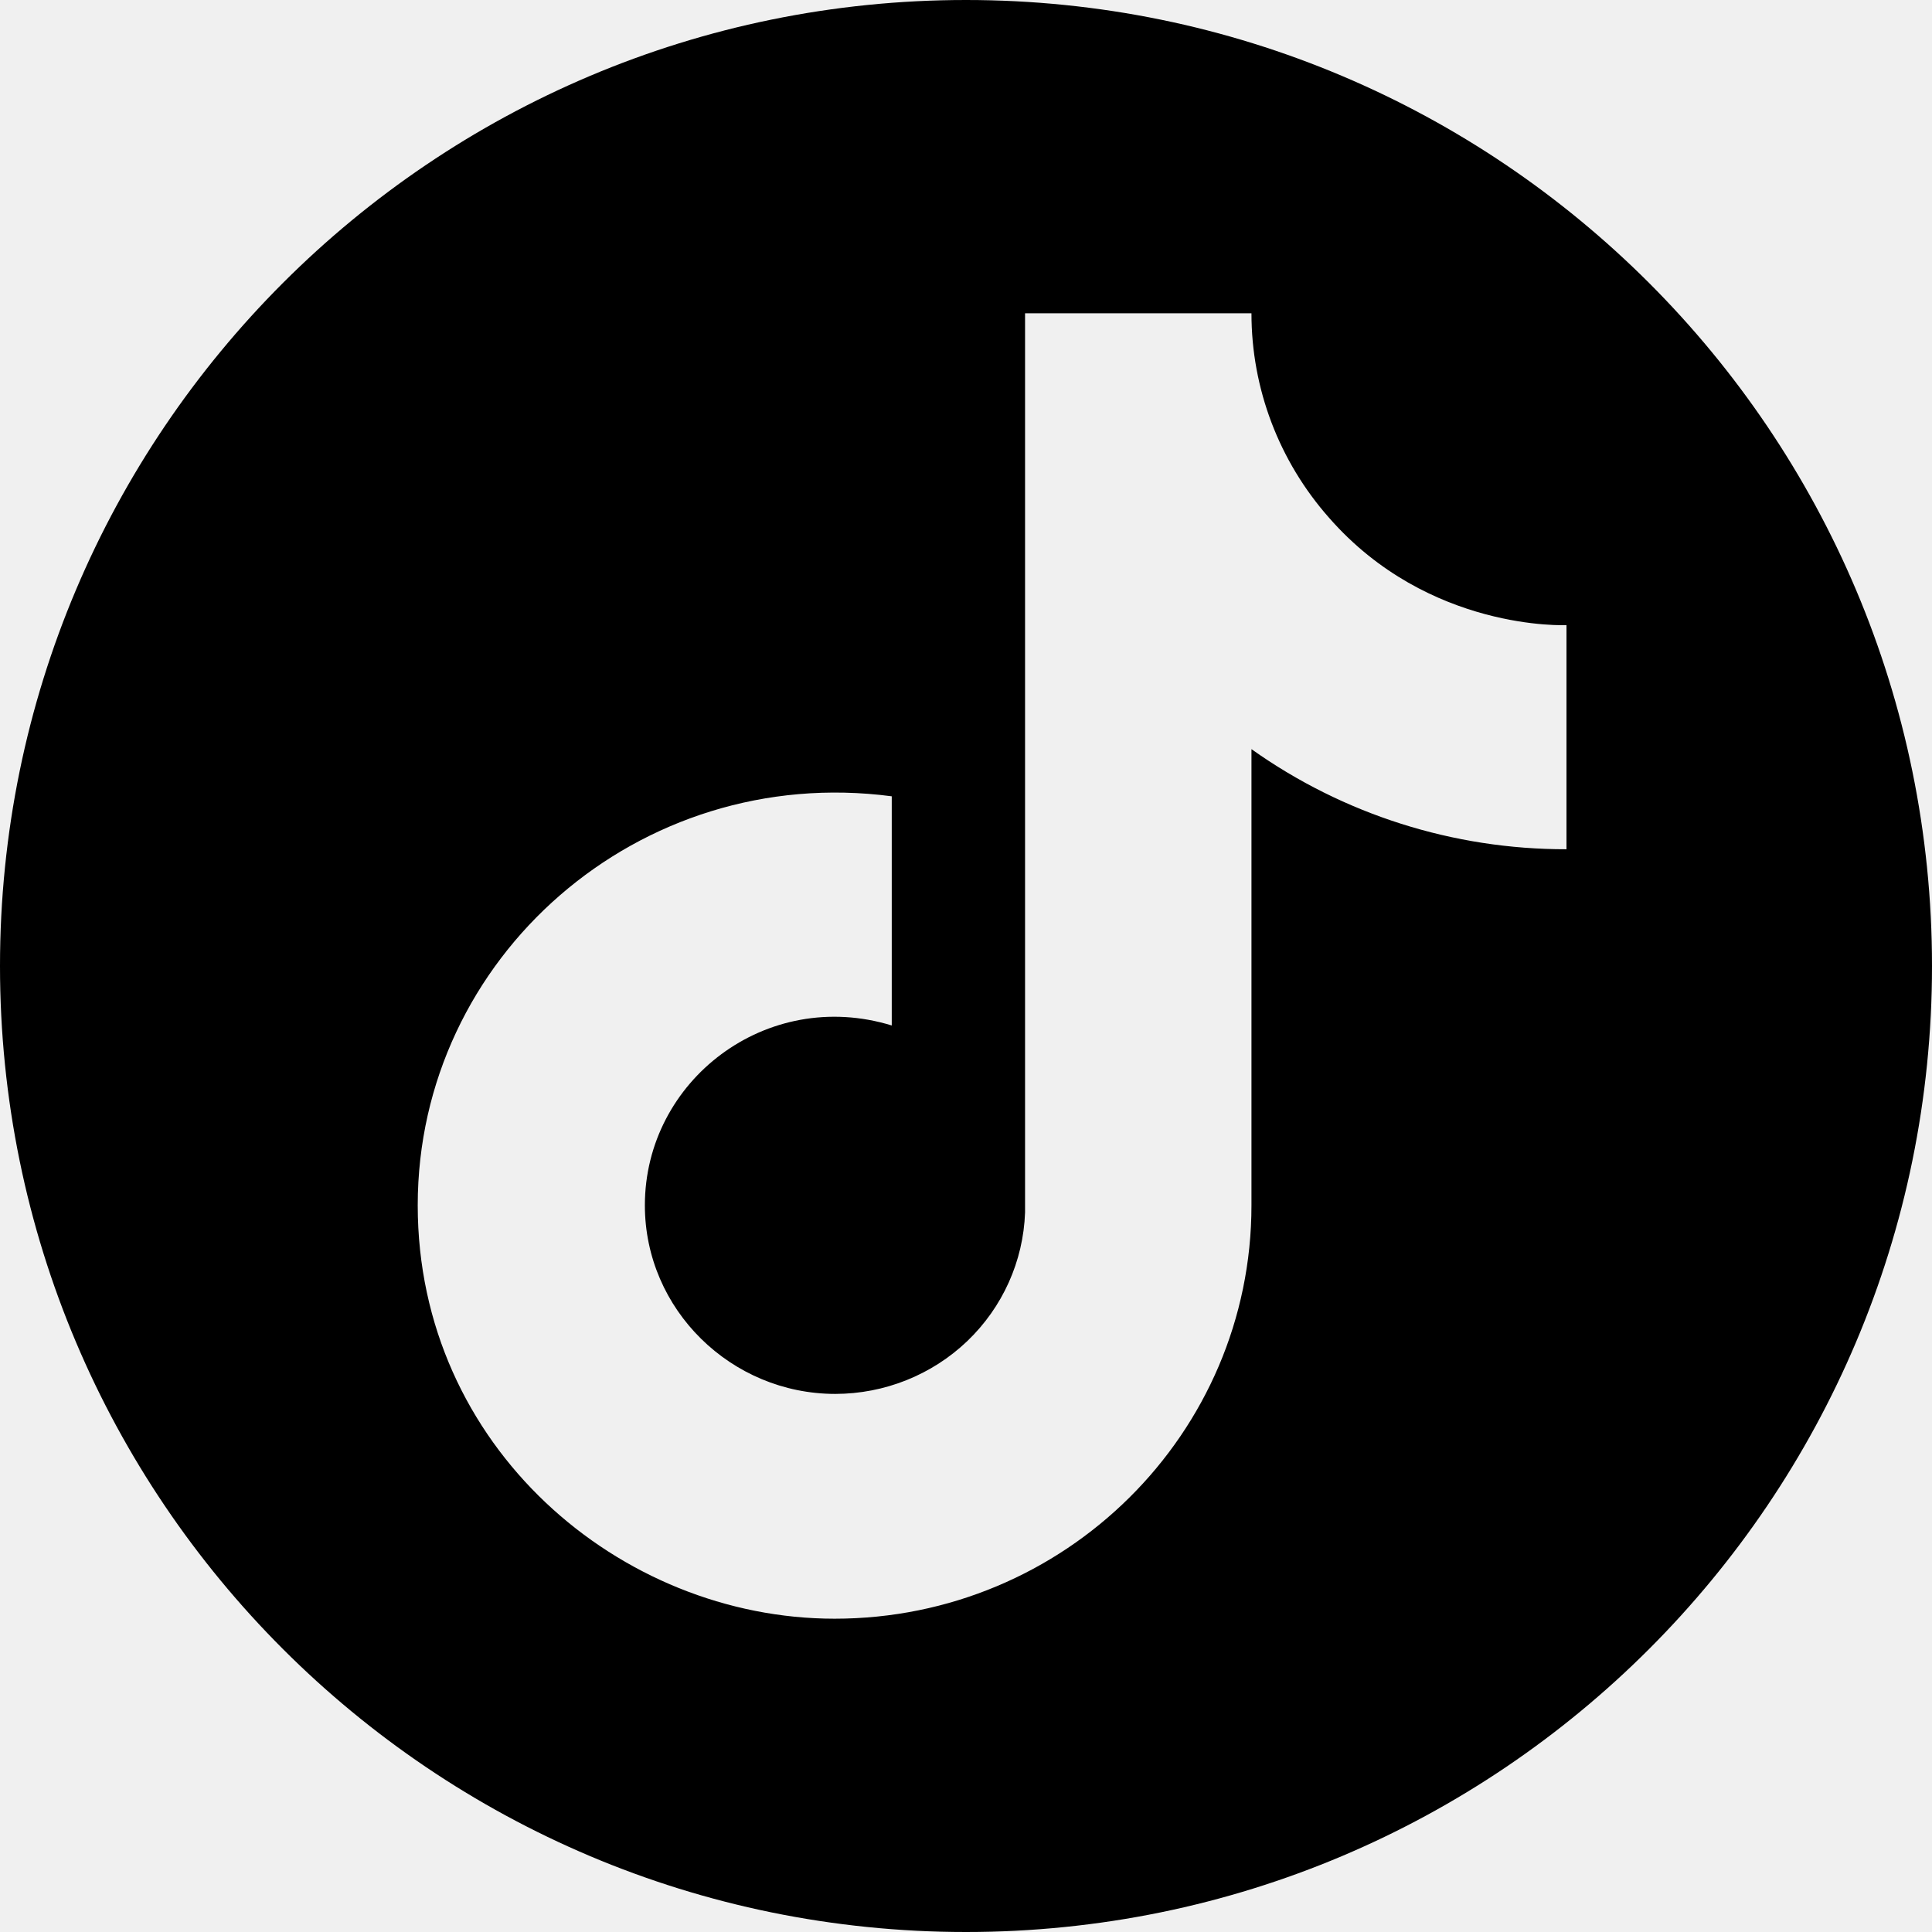
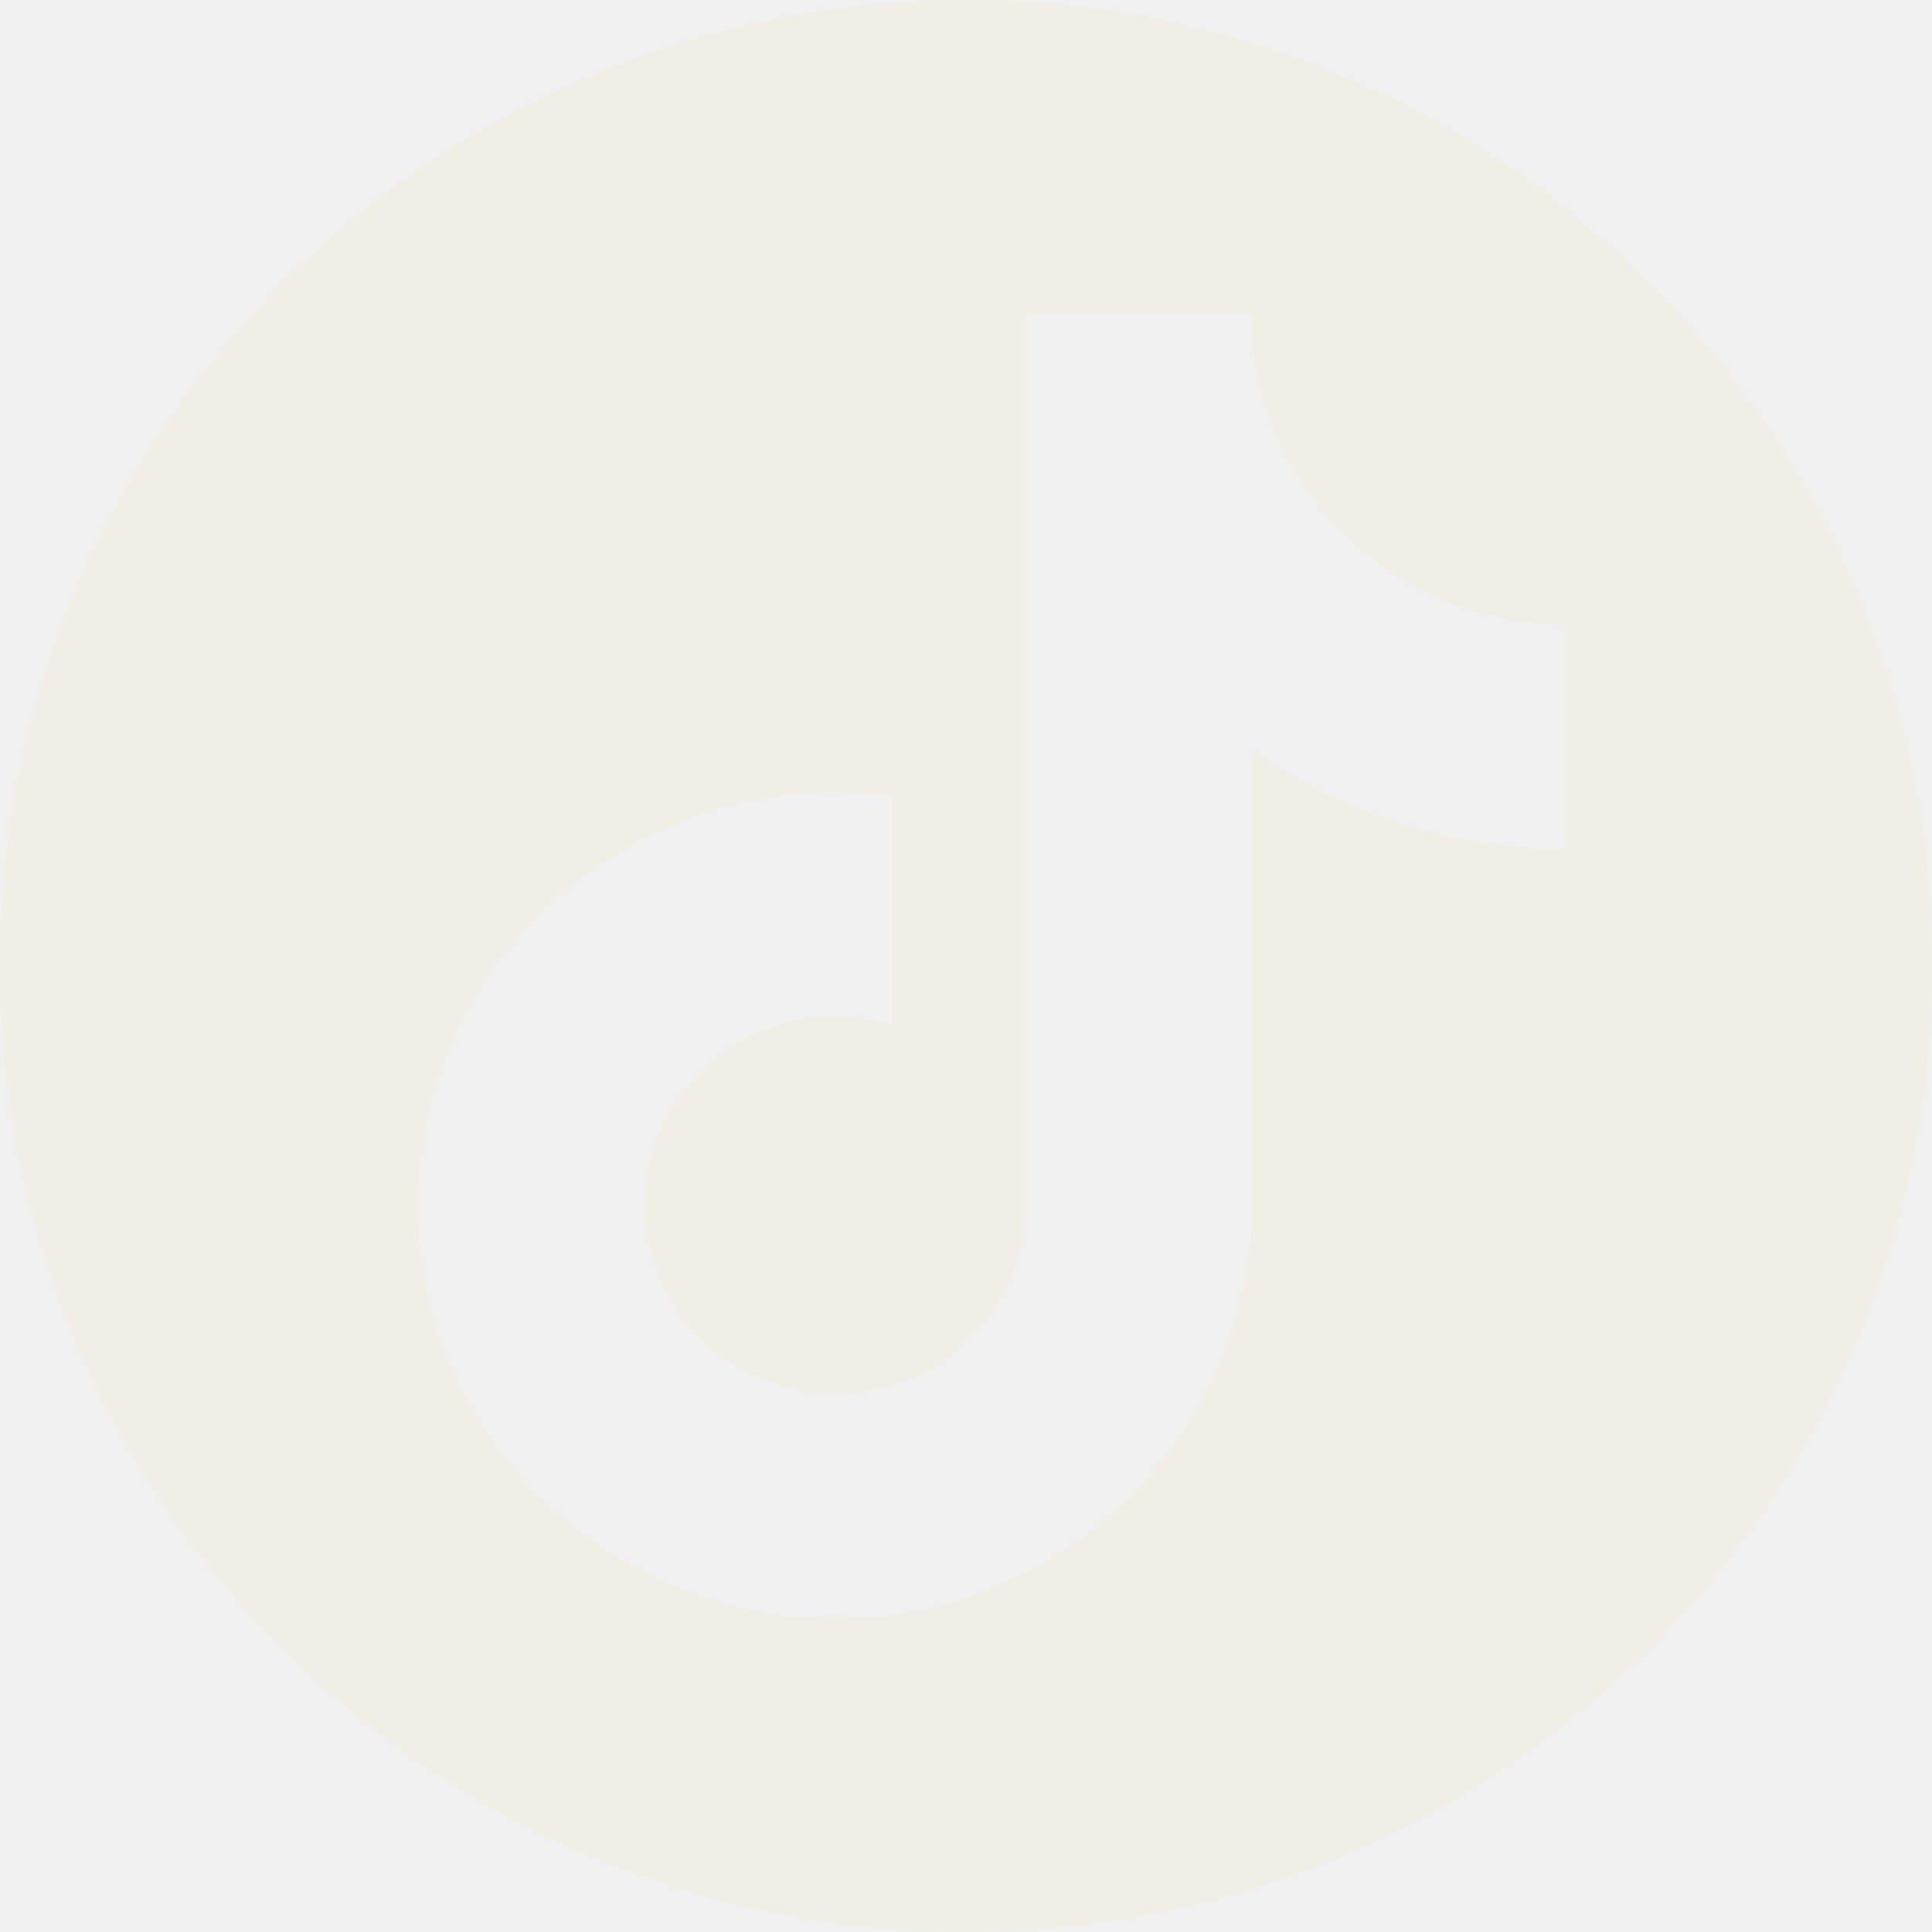
<svg xmlns="http://www.w3.org/2000/svg" width="37" height="37" viewBox="0 0 37 37" fill="none">
-   <path fill-rule="evenodd" clip-rule="evenodd" d="M18.5 37C28.717 37 37 28.717 37 18.5C37 8.283 28.717 0 18.5 0C8.283 0 0 8.283 0 18.5C0 28.717 8.283 37 18.5 37ZM23.967 6C23.966 7.441 24.495 8.833 25.454 9.917C27.362 12.097 30 11.972 30 11.972V16.264C27.836 16.268 25.725 15.597 23.967 14.347V23.083C23.967 27.458 20.389 31 15.983 31C11.872 31 8 27.708 8 23.083C8 18.333 12.237 14.611 17.078 15.25V19.639C14.679 18.903 12.35 20.695 12.35 23.083C12.35 25.083 14.005 26.695 15.997 26.695C16.939 26.694 17.845 26.332 18.523 25.685C19.201 25.037 19.598 24.154 19.631 23.222V6H23.967Z" fill="black" />
+   <g clip-path="url(#clip0_137_1231)">
+     <path fill-rule="evenodd" clip-rule="evenodd" d="M18.5 37C28.717 37 37 28.717 37 18.5C37 8.283 28.717 0 18.5 0C8.283 0 0 8.283 0 18.5C0 28.717 8.283 37 18.5 37ZM23.967 6C23.966 7.441 24.495 8.833 25.454 9.917C27.362 12.097 30 11.972 30 11.972V16.264C27.836 16.268 25.725 15.597 23.967 14.347V23.083C23.967 27.458 20.389 31 15.983 31C11.872 31 8 27.708 8 23.083C8 18.333 12.237 14.611 17.078 15.25V19.639C14.679 18.903 12.35 20.695 12.35 23.083C12.35 25.083 14.005 26.695 15.997 26.695C16.939 26.694 17.845 26.332 18.523 25.685C19.201 25.037 19.598 24.154 19.631 23.222V6H23.967Z" fill="#F1EEE5" />
+   </g>
+   <defs>
+     <clipPath id="clip0_137_1231">
+       <rect width="37" height="37" fill="white" />
+     </clipPath>
+   </defs>
</svg>
